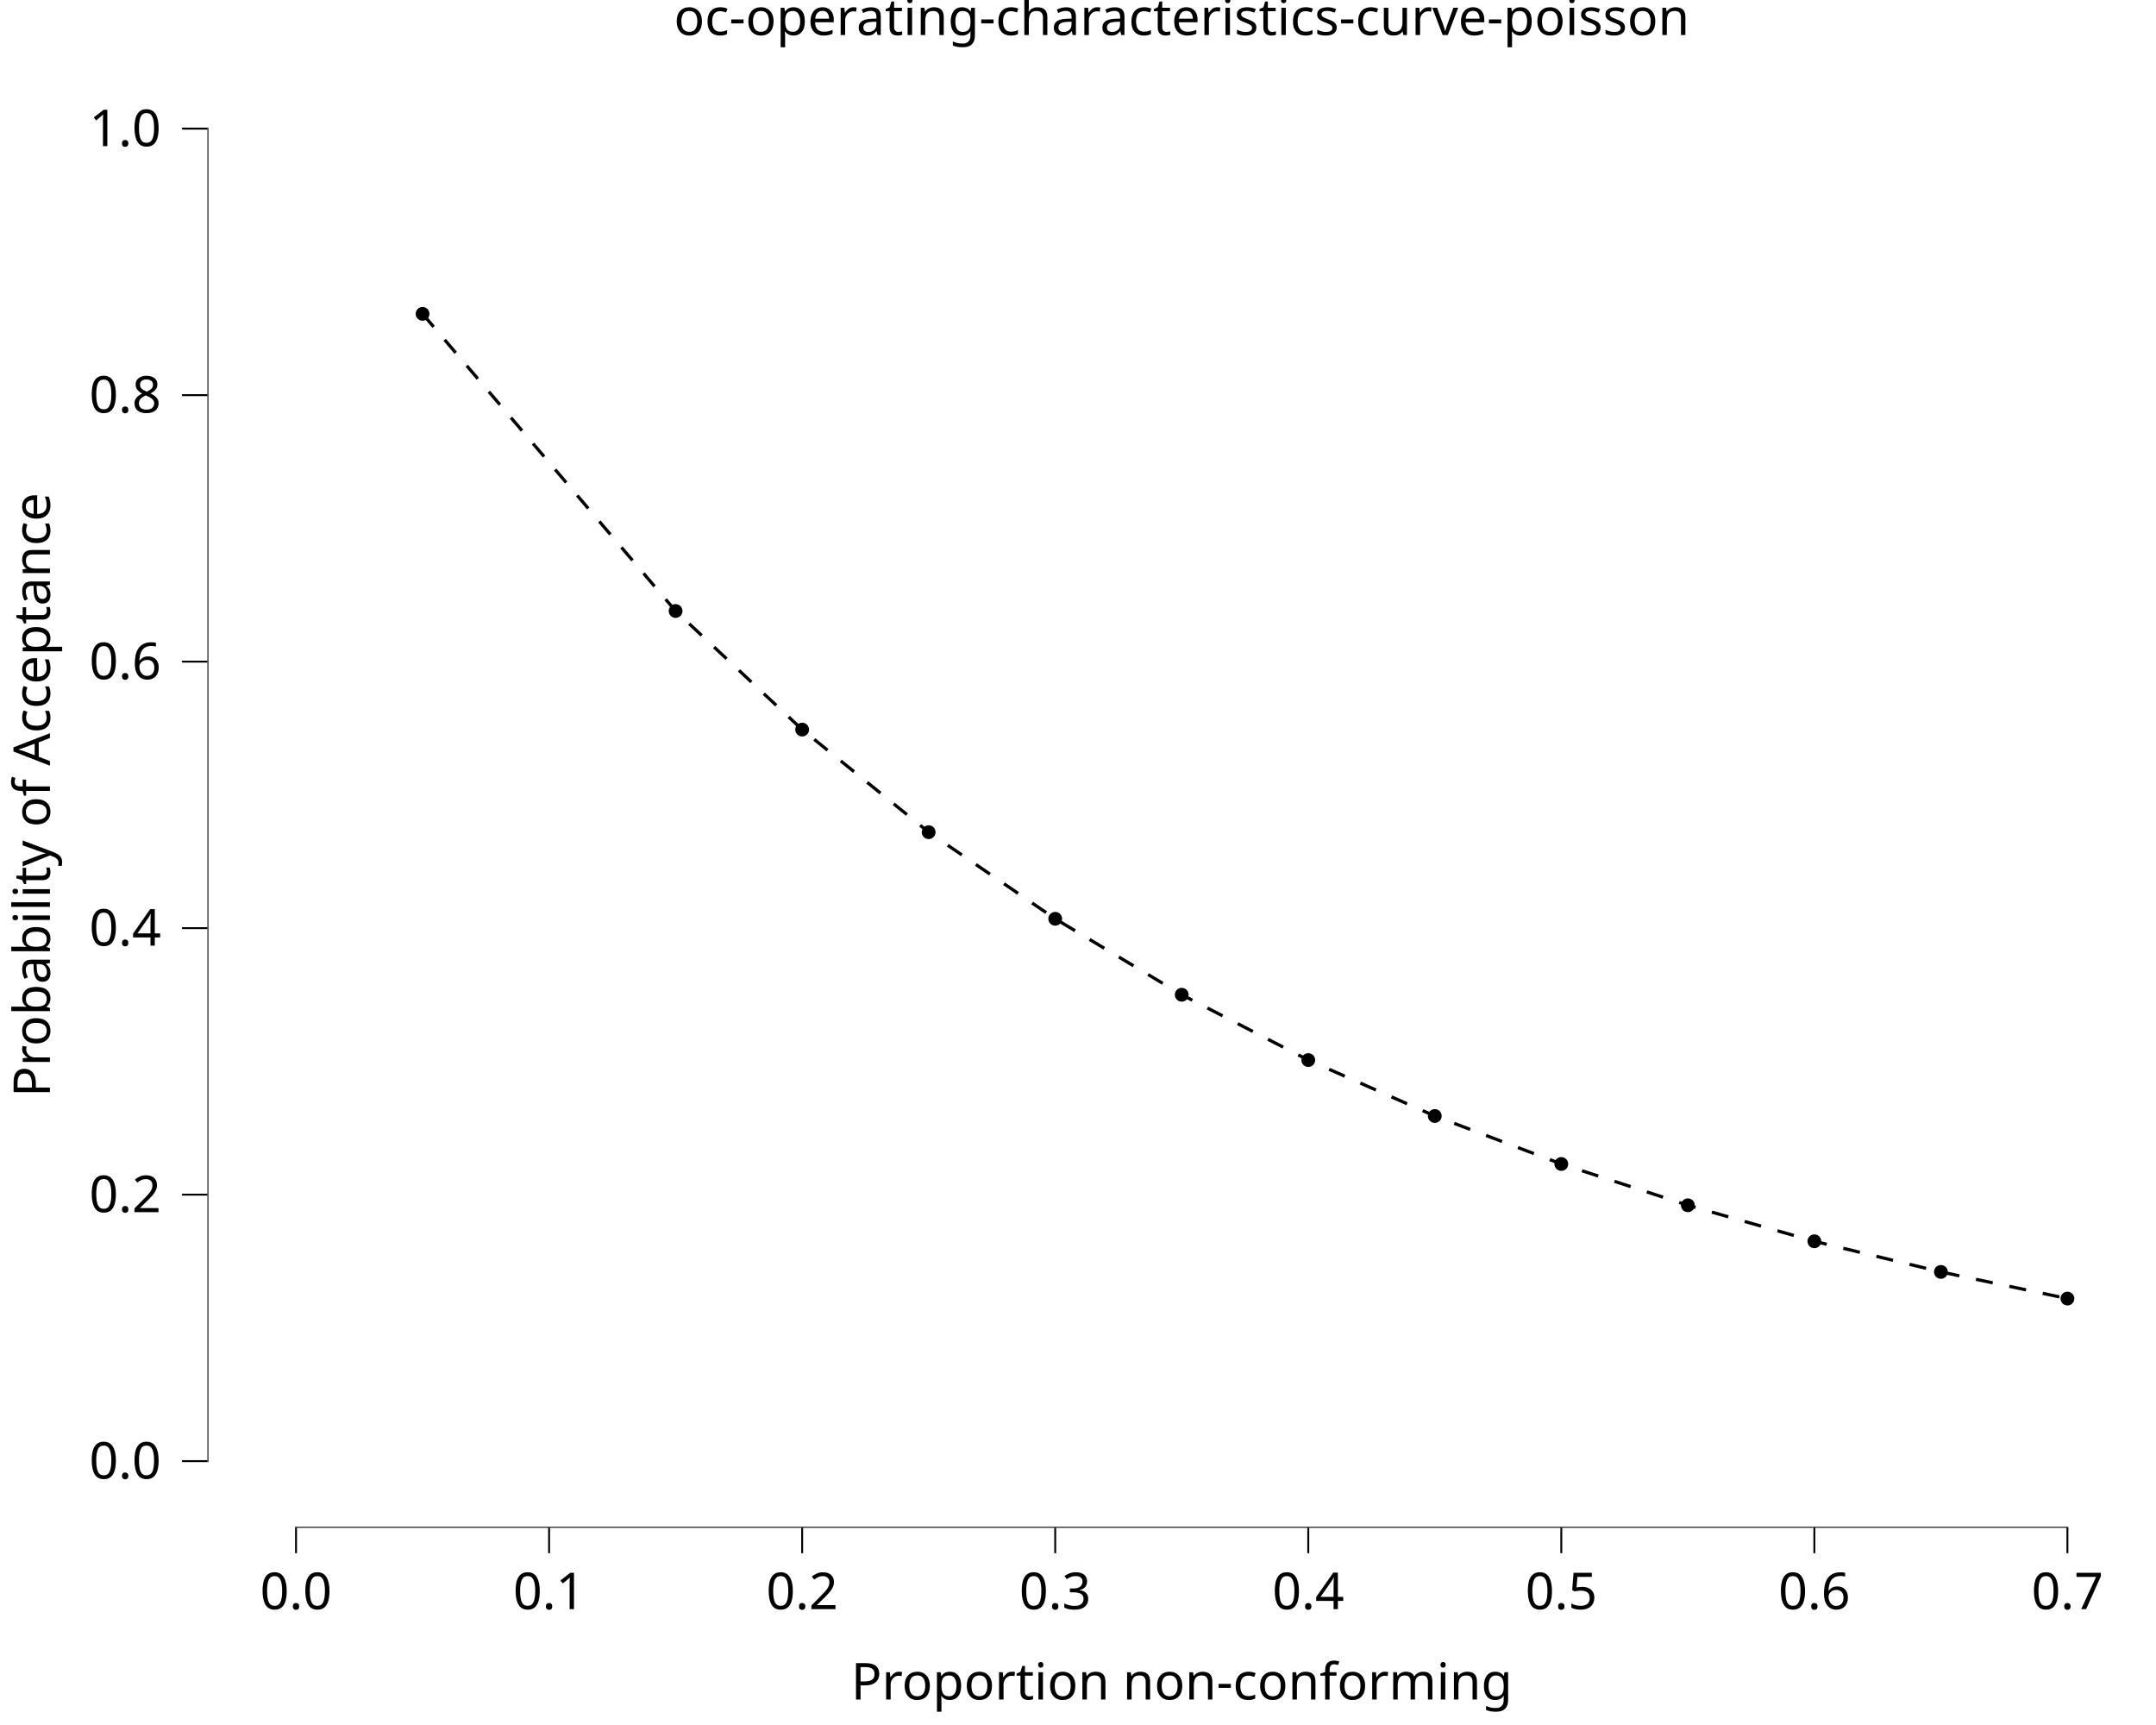
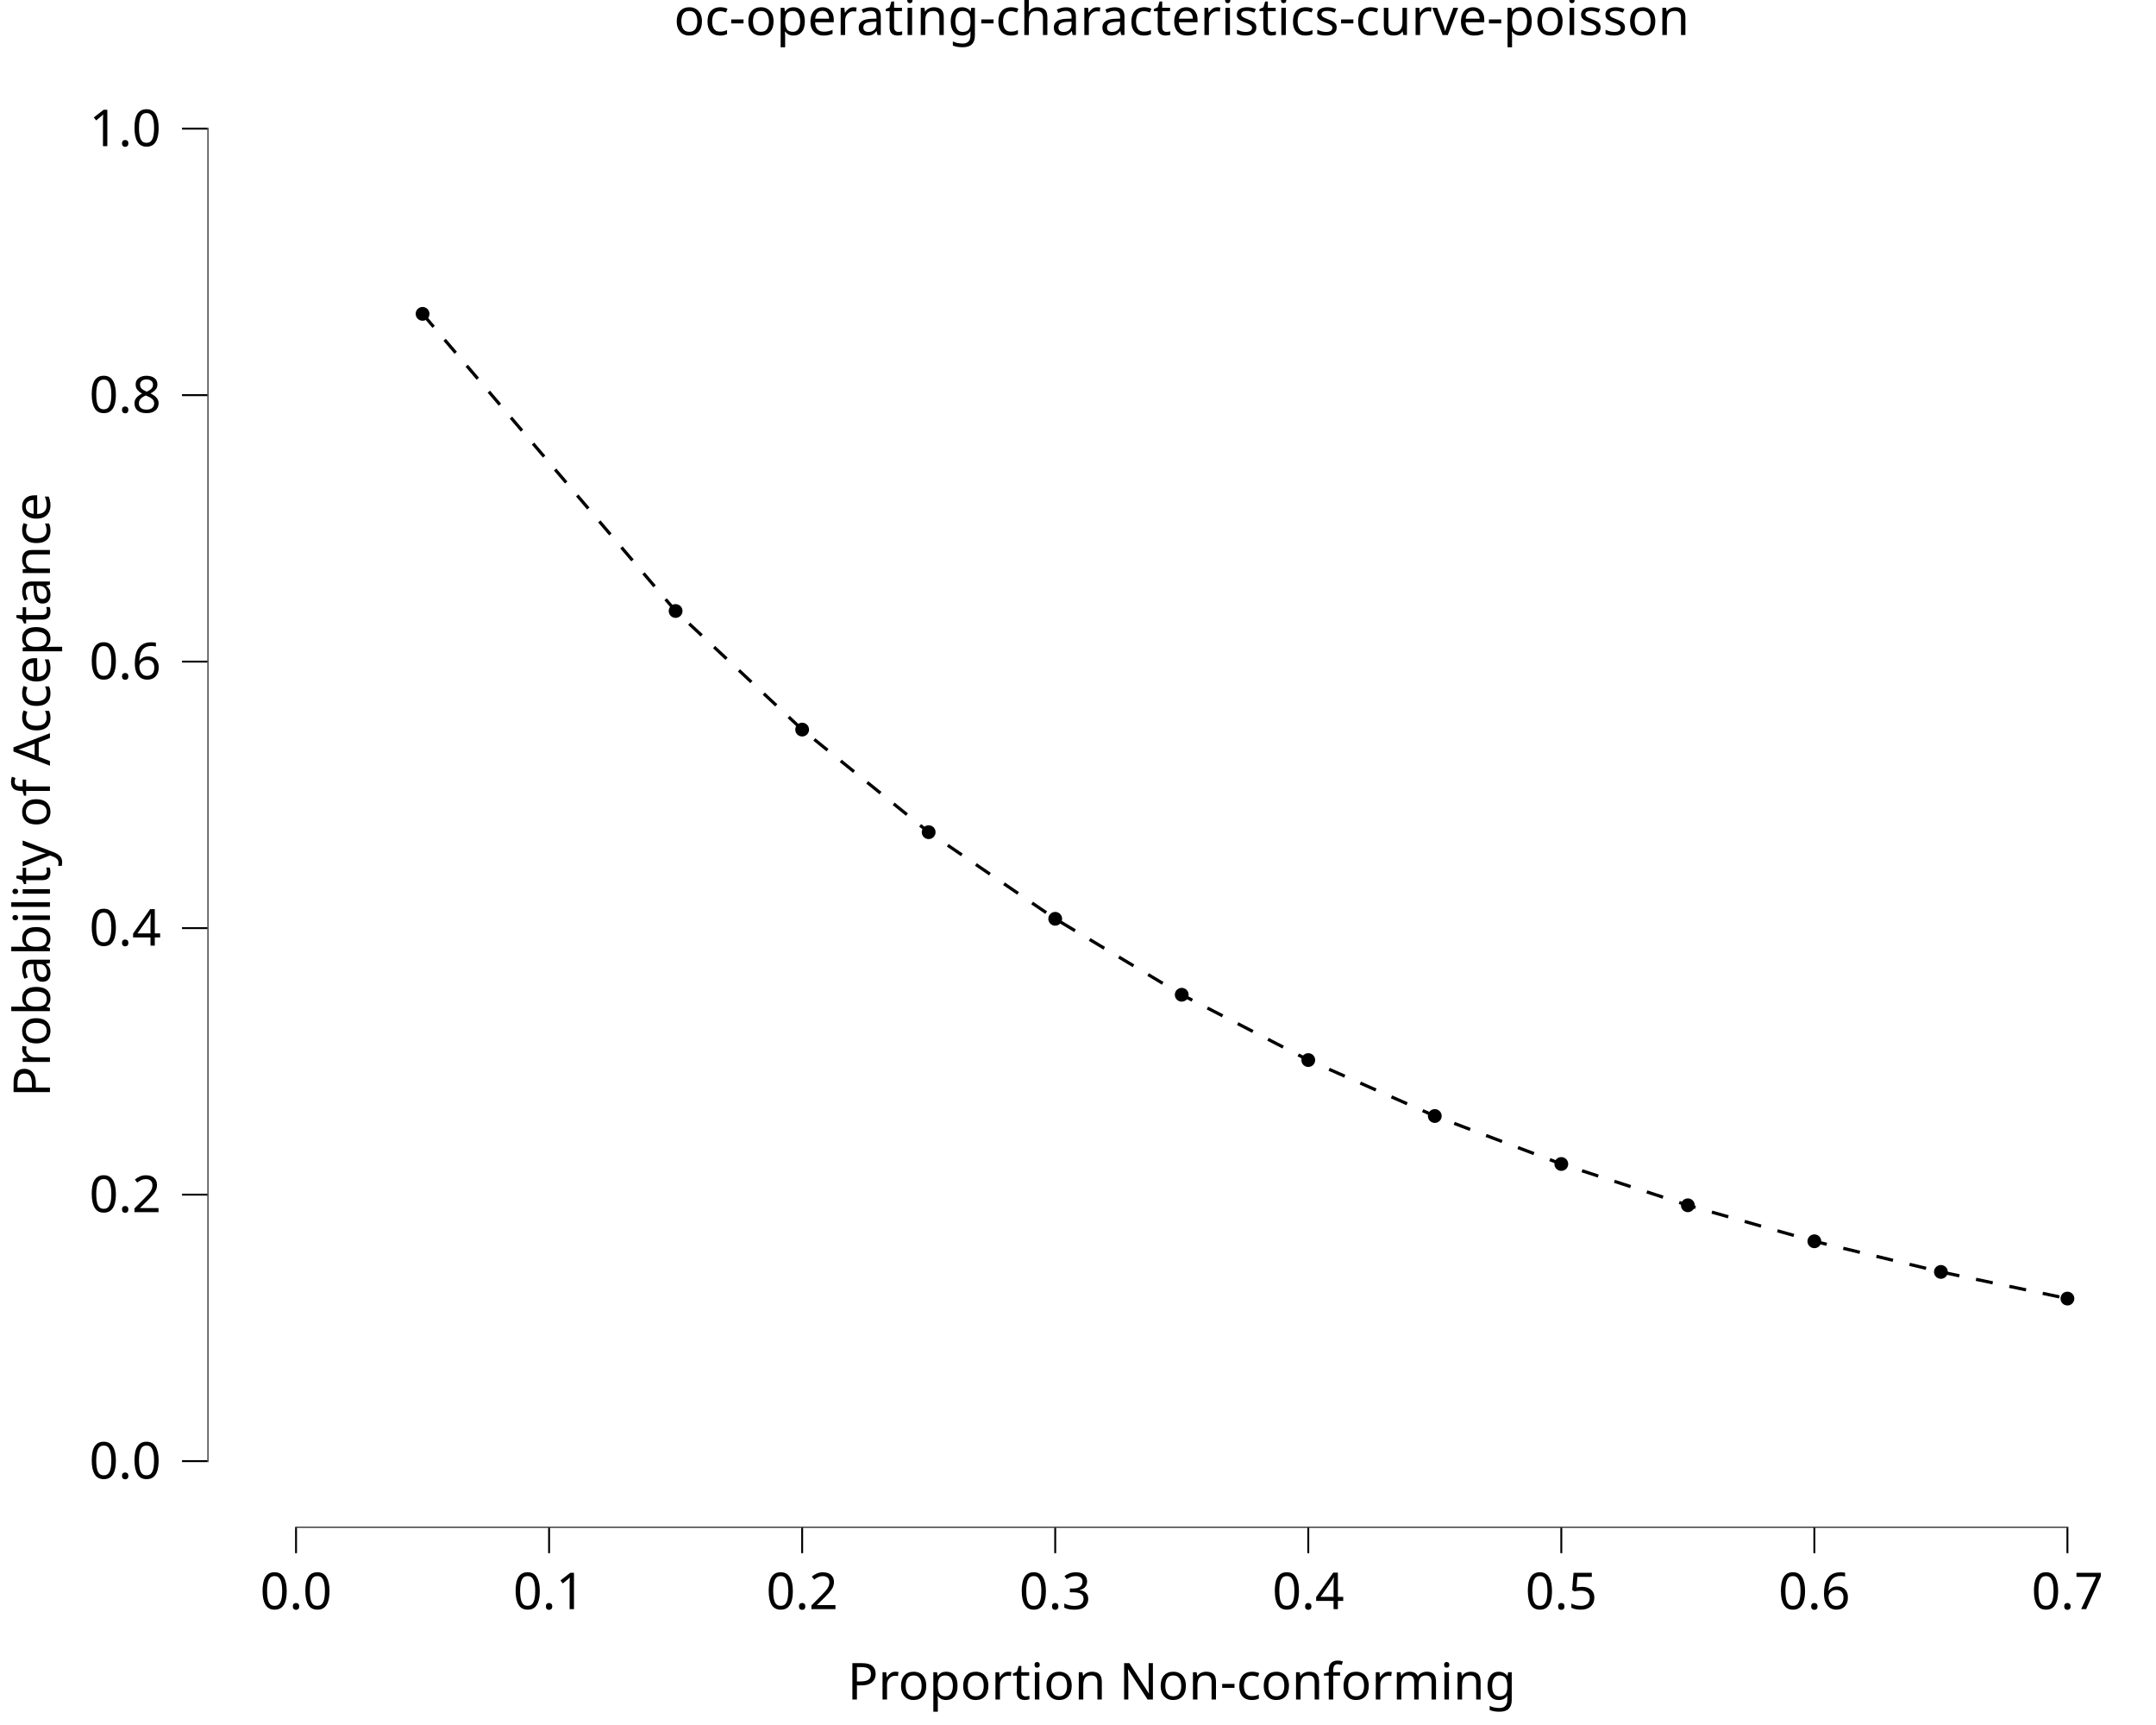
<svg xmlns="http://www.w3.org/2000/svg" class="svglite" data-engine-version="2.0" width="720.00pt" height="576.00pt" viewBox="0 0 720.00 576.00">
  <defs>
    <style type="text/css">
    .svglite line, .svglite polyline, .svglite polygon, .svglite path, .svglite rect, .svglite circle {
      fill: none;
      stroke: #000000;
      stroke-linecap: round;
      stroke-linejoin: round;
      stroke-miterlimit: 10.00;
    }
  </style>
  </defs>
  <rect width="100%" height="100%" style="stroke: none; fill: #FFFFFF;" />
  <defs>
    <clipPath id="cpMC4wMHw3MjAuMDB8MC4wMHw1NzYuMDA=">
      <rect x="0.00" y="0.00" width="720.00" height="576.00" />
    </clipPath>
  </defs>
  <g clip-path="url(#cpMC4wMHw3MjAuMDB8MC4wMHw1NzYuMDA=)">
    <rect x="0.00" y="0.00" width="720.00" height="576.00" style="stroke-width: 10.67; stroke: none;" />
  </g>
  <defs>
    <clipPath id="cpNjkuMjh8NzIwLjAwfDIwLjcxfDUxMC4xNA==">
      <rect x="69.28" y="20.71" width="650.72" height="489.43" />
    </clipPath>
  </defs>
  <g clip-path="url(#cpNjkuMjh8NzIwLjAwfDIwLjcxfDUxMC4xNA==)">
    <rect x="69.28" y="20.71" width="650.72" height="489.43" style="stroke-width: 10.67; stroke: none;" />
    <circle cx="141.12" cy="104.80" r="1.95" style="stroke-width: 0.71; fill: #000000;" />
    <circle cx="225.62" cy="204.02" r="1.95" style="stroke-width: 0.71; fill: #000000;" />
    <circle cx="267.88" cy="243.62" r="1.95" style="stroke-width: 0.71; fill: #000000;" />
    <circle cx="310.13" cy="277.88" r="1.95" style="stroke-width: 0.71; fill: #000000;" />
    <circle cx="352.39" cy="306.80" r="1.95" style="stroke-width: 0.71; fill: #000000;" />
    <circle cx="394.64" cy="332.16" r="1.95" style="stroke-width: 0.71; fill: #000000;" />
    <circle cx="436.90" cy="353.97" r="1.95" style="stroke-width: 0.71; fill: #000000;" />
    <circle cx="479.15" cy="372.65" r="1.95" style="stroke-width: 0.71; fill: #000000;" />
    <circle cx="521.40" cy="388.67" r="1.95" style="stroke-width: 0.71; fill: #000000;" />
    <circle cx="563.66" cy="402.46" r="1.95" style="stroke-width: 0.71; fill: #000000;" />
    <circle cx="605.91" cy="414.48" r="1.95" style="stroke-width: 0.71; fill: #000000;" />
    <circle cx="648.17" cy="424.71" r="1.95" style="stroke-width: 0.71; fill: #000000;" />
    <circle cx="690.42" cy="433.61" r="1.95" style="stroke-width: 0.71; fill: #000000;" />
    <polyline points="141.12,104.80 225.62,204.02 267.88,243.62 310.13,277.88 352.39,306.80 394.64,332.16 436.90,353.97 479.15,372.65 521.40,388.67 563.66,402.46 605.91,414.48 648.17,424.71 690.42,433.61 " style="stroke-width: 1.07; stroke-dasharray: 5.69,5.69; stroke-linecap: butt;" />
    <line x1="98.54" y1="510.14" x2="690.74" y2="510.14" style="stroke-width: 0.64; stroke-linecap: butt;" />
    <line x1="69.28" y1="488.21" x2="69.28" y2="42.64" style="stroke-width: 0.64; stroke-linecap: butt;" />
    <rect x="69.28" y="20.71" width="650.72" height="489.43" style="stroke-width: 0.00; stroke: none;" />
  </g>
  <g clip-path="url(#cpMC4wMHw3MjAuMDB8MC4wMHw1NzYuMDA=)">
    <polyline points="69.28,510.14 69.28,20.71 " style="stroke-width: 0.00; stroke: none; stroke-linecap: butt;" />
    <text x="53.81" y="493.74" text-anchor="end" style="font-size: 17.00px; font-family: sans;" textLength="23.63px" lengthAdjust="spacingAndGlyphs">0.0</text>
    <text x="53.81" y="404.75" text-anchor="end" style="font-size: 17.00px; font-family: sans;" textLength="23.63px" lengthAdjust="spacingAndGlyphs">0.2</text>
    <text x="53.81" y="315.77" text-anchor="end" style="font-size: 17.00px; font-family: sans;" textLength="23.63px" lengthAdjust="spacingAndGlyphs">0.4</text>
    <text x="53.81" y="226.78" text-anchor="end" style="font-size: 17.00px; font-family: sans;" textLength="23.63px" lengthAdjust="spacingAndGlyphs">0.6</text>
    <text x="53.81" y="137.79" text-anchor="end" style="font-size: 17.00px; font-family: sans;" textLength="23.63px" lengthAdjust="spacingAndGlyphs">0.8</text>
    <text x="53.81" y="48.80" text-anchor="end" style="font-size: 17.00px; font-family: sans;" textLength="23.63px" lengthAdjust="spacingAndGlyphs">1.0</text>
    <polyline points="60.78,487.89 69.28,487.89 " style="stroke-width: 0.64; stroke-linecap: butt;" />
    <polyline points="60.78,398.91 69.28,398.91 " style="stroke-width: 0.64; stroke-linecap: butt;" />
    <polyline points="60.78,309.92 69.28,309.92 " style="stroke-width: 0.64; stroke-linecap: butt;" />
    <polyline points="60.78,220.93 69.28,220.93 " style="stroke-width: 0.64; stroke-linecap: butt;" />
    <polyline points="60.78,131.94 69.28,131.94 " style="stroke-width: 0.64; stroke-linecap: butt;" />
    <polyline points="60.78,42.95 69.28,42.95 " style="stroke-width: 0.64; stroke-linecap: butt;" />
    <polyline points="69.28,510.14 720.00,510.14 " style="stroke-width: 0.00; stroke: none; stroke-linecap: butt;" />
    <polyline points="98.86,518.64 98.86,510.14 " style="stroke-width: 0.64; stroke-linecap: butt;" />
    <polyline points="183.37,518.64 183.37,510.14 " style="stroke-width: 0.64; stroke-linecap: butt;" />
    <polyline points="267.88,518.64 267.88,510.14 " style="stroke-width: 0.64; stroke-linecap: butt;" />
    <polyline points="352.39,518.64 352.39,510.14 " style="stroke-width: 0.64; stroke-linecap: butt;" />
    <polyline points="436.90,518.64 436.90,510.14 " style="stroke-width: 0.64; stroke-linecap: butt;" />
    <polyline points="521.40,518.64 521.40,510.14 " style="stroke-width: 0.64; stroke-linecap: butt;" />
    <polyline points="605.91,518.64 605.91,510.14 " style="stroke-width: 0.64; stroke-linecap: butt;" />
    <polyline points="690.42,518.64 690.42,510.14 " style="stroke-width: 0.64; stroke-linecap: butt;" />
    <text x="98.86" y="537.32" text-anchor="middle" style="font-size: 17.00px; font-family: sans;" textLength="23.63px" lengthAdjust="spacingAndGlyphs">0.0</text>
    <text x="183.37" y="537.32" text-anchor="middle" style="font-size: 17.00px; font-family: sans;" textLength="23.63px" lengthAdjust="spacingAndGlyphs">0.1</text>
    <text x="267.88" y="537.32" text-anchor="middle" style="font-size: 17.00px; font-family: sans;" textLength="23.63px" lengthAdjust="spacingAndGlyphs">0.2</text>
    <text x="352.39" y="537.32" text-anchor="middle" style="font-size: 17.00px; font-family: sans;" textLength="23.63px" lengthAdjust="spacingAndGlyphs">0.3</text>
    <text x="436.90" y="537.32" text-anchor="middle" style="font-size: 17.00px; font-family: sans;" textLength="23.63px" lengthAdjust="spacingAndGlyphs">0.4</text>
    <text x="521.40" y="537.32" text-anchor="middle" style="font-size: 17.00px; font-family: sans;" textLength="23.63px" lengthAdjust="spacingAndGlyphs">0.5</text>
    <text x="605.91" y="537.32" text-anchor="middle" style="font-size: 17.00px; font-family: sans;" textLength="23.63px" lengthAdjust="spacingAndGlyphs">0.6</text>
    <text x="690.42" y="537.32" text-anchor="middle" style="font-size: 17.00px; font-family: sans;" textLength="23.63px" lengthAdjust="spacingAndGlyphs">0.7</text>
-     <text x="394.64" y="567.49" text-anchor="middle" style="font-size: 17.00px; font-family: sans;" textLength="201.30px" lengthAdjust="spacingAndGlyphs">Proportion non-conforming</text>
+     <text x="394.64" y="567.49" text-anchor="middle" style="font-size: 17.00px; font-family: sans;" textLength="204.12px" lengthAdjust="spacingAndGlyphs">Proportion Non-conforming</text>
    <text transform="translate(16.68,265.42) rotate(-90)" text-anchor="middle" style="font-size: 17.00px; font-family: sans;" textLength="191.86px" lengthAdjust="spacingAndGlyphs">Probability of Acceptance</text>
    <text x="394.64" y="11.70" text-anchor="middle" style="font-size: 17.00px; font-family: sans;" textLength="320.36px" lengthAdjust="spacingAndGlyphs">oc-operating-characteristics-curve-poisson</text>
  </g>
</svg>
